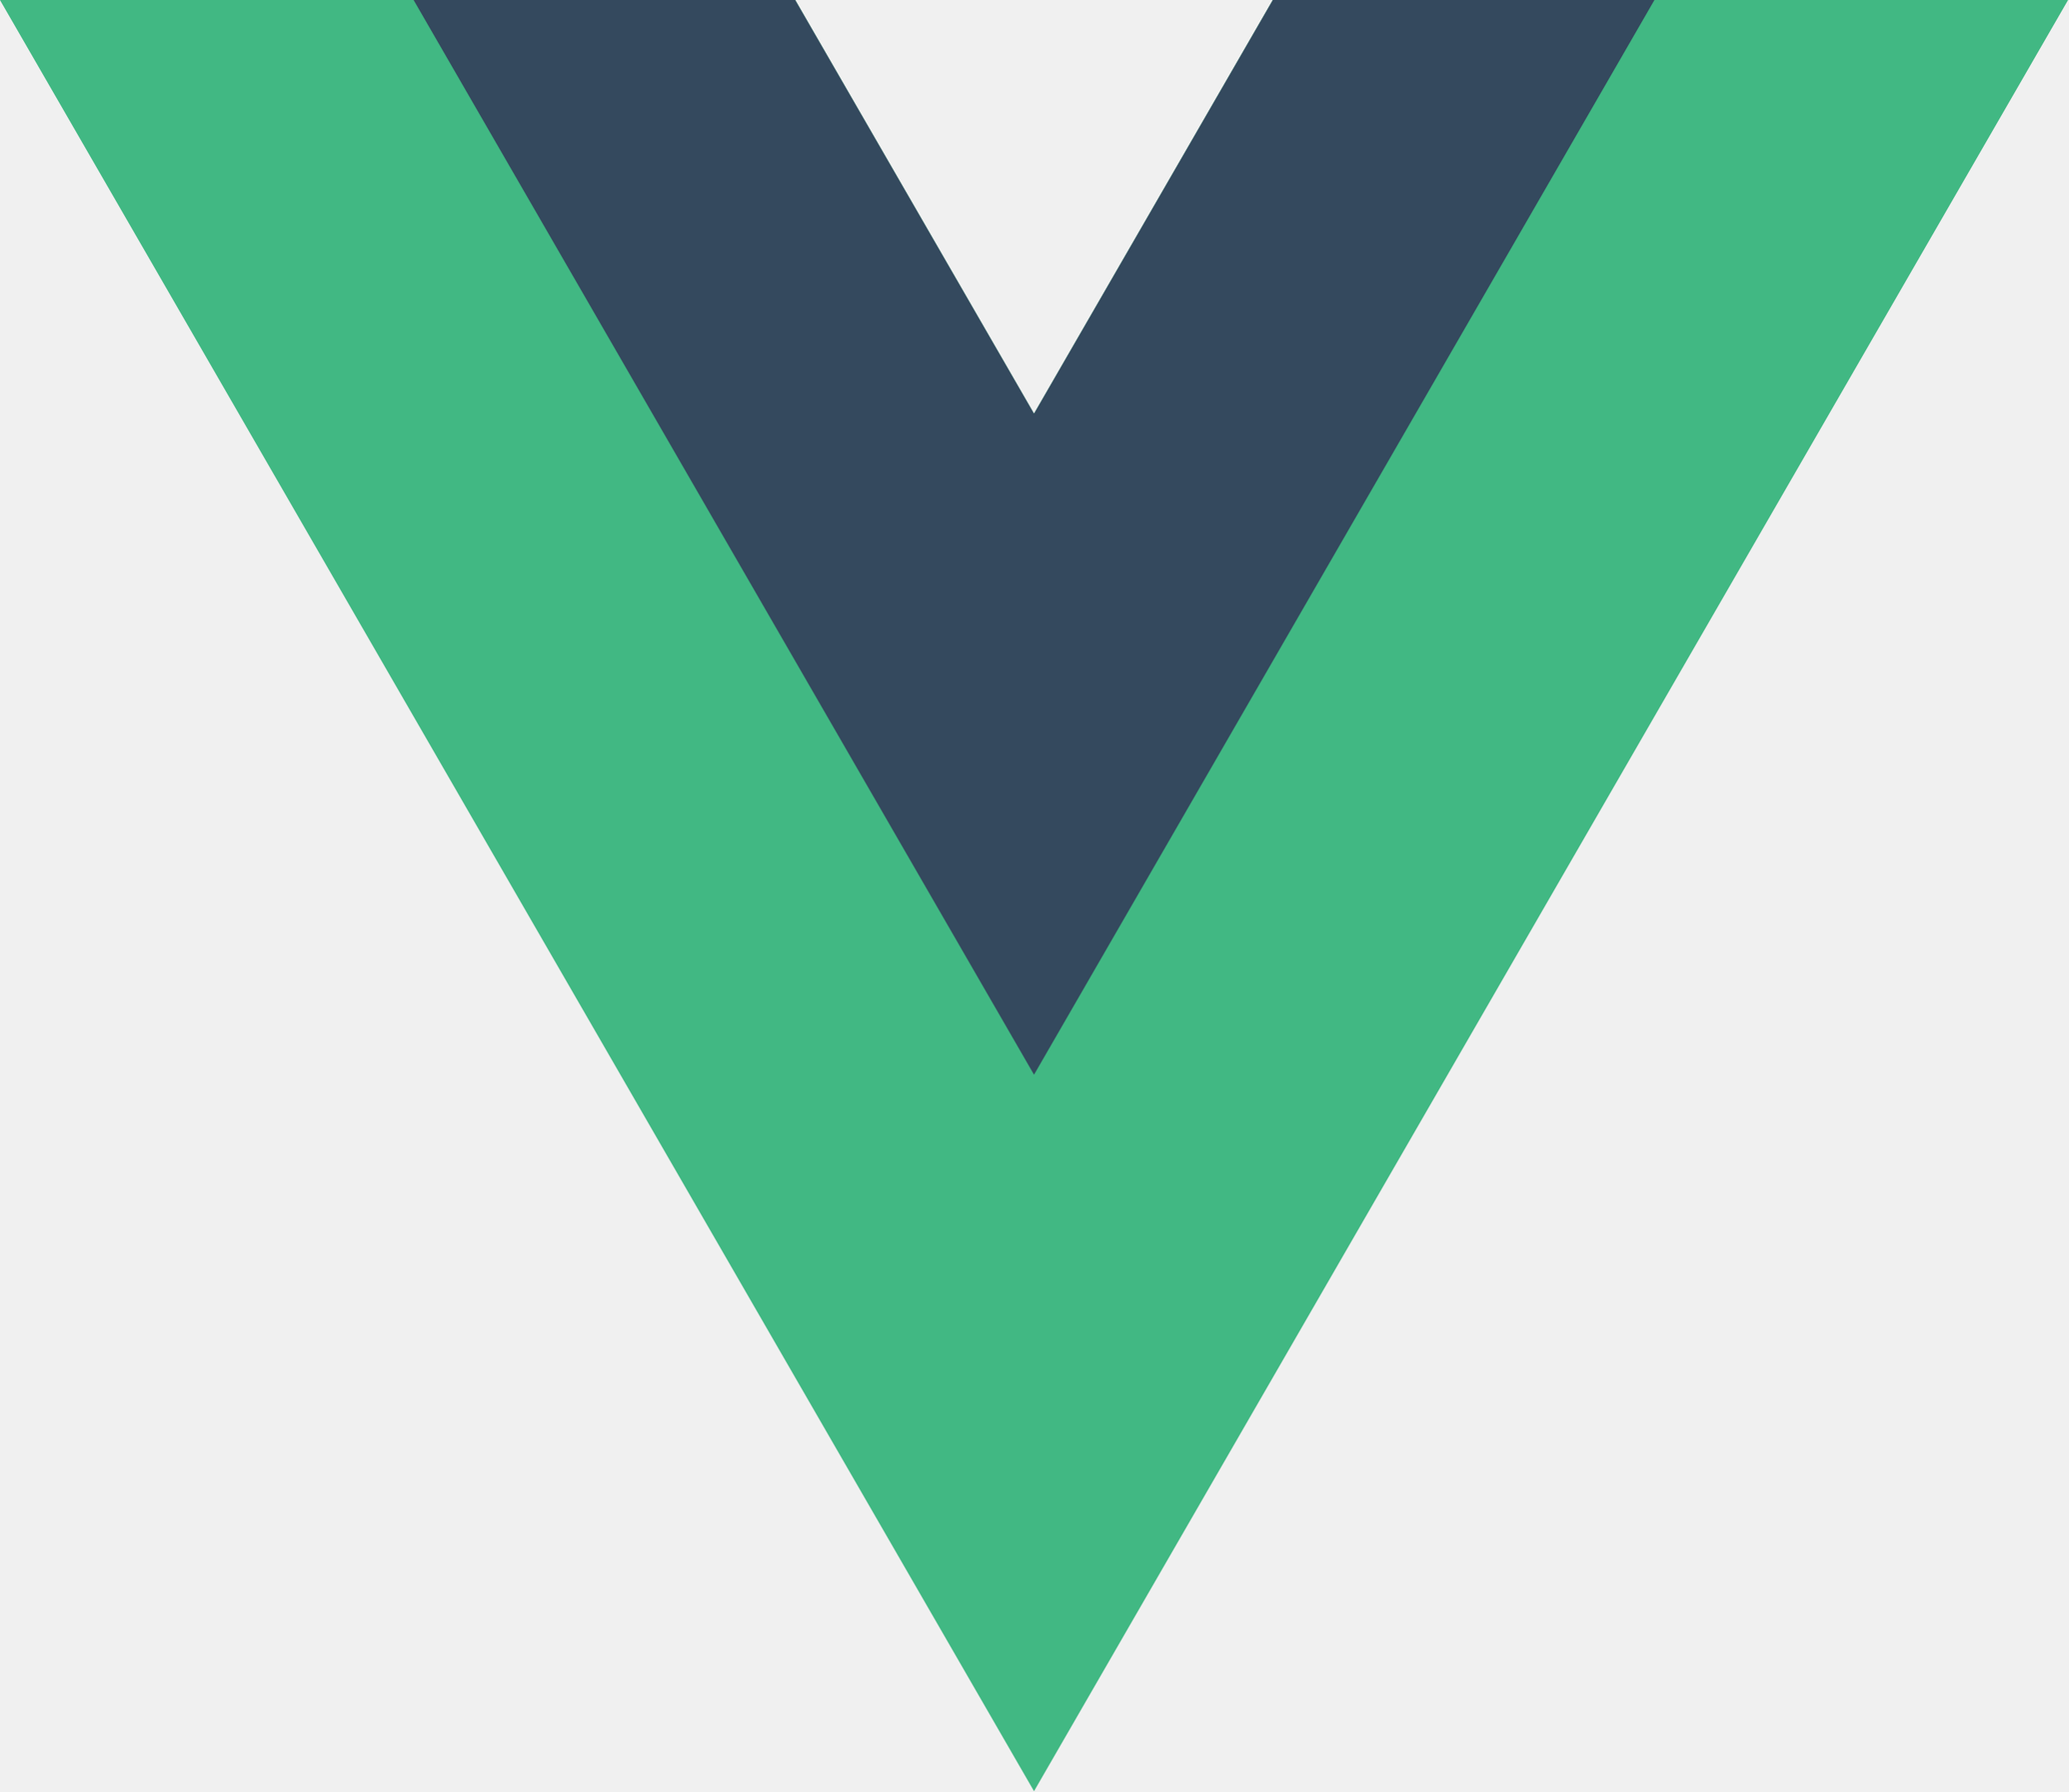
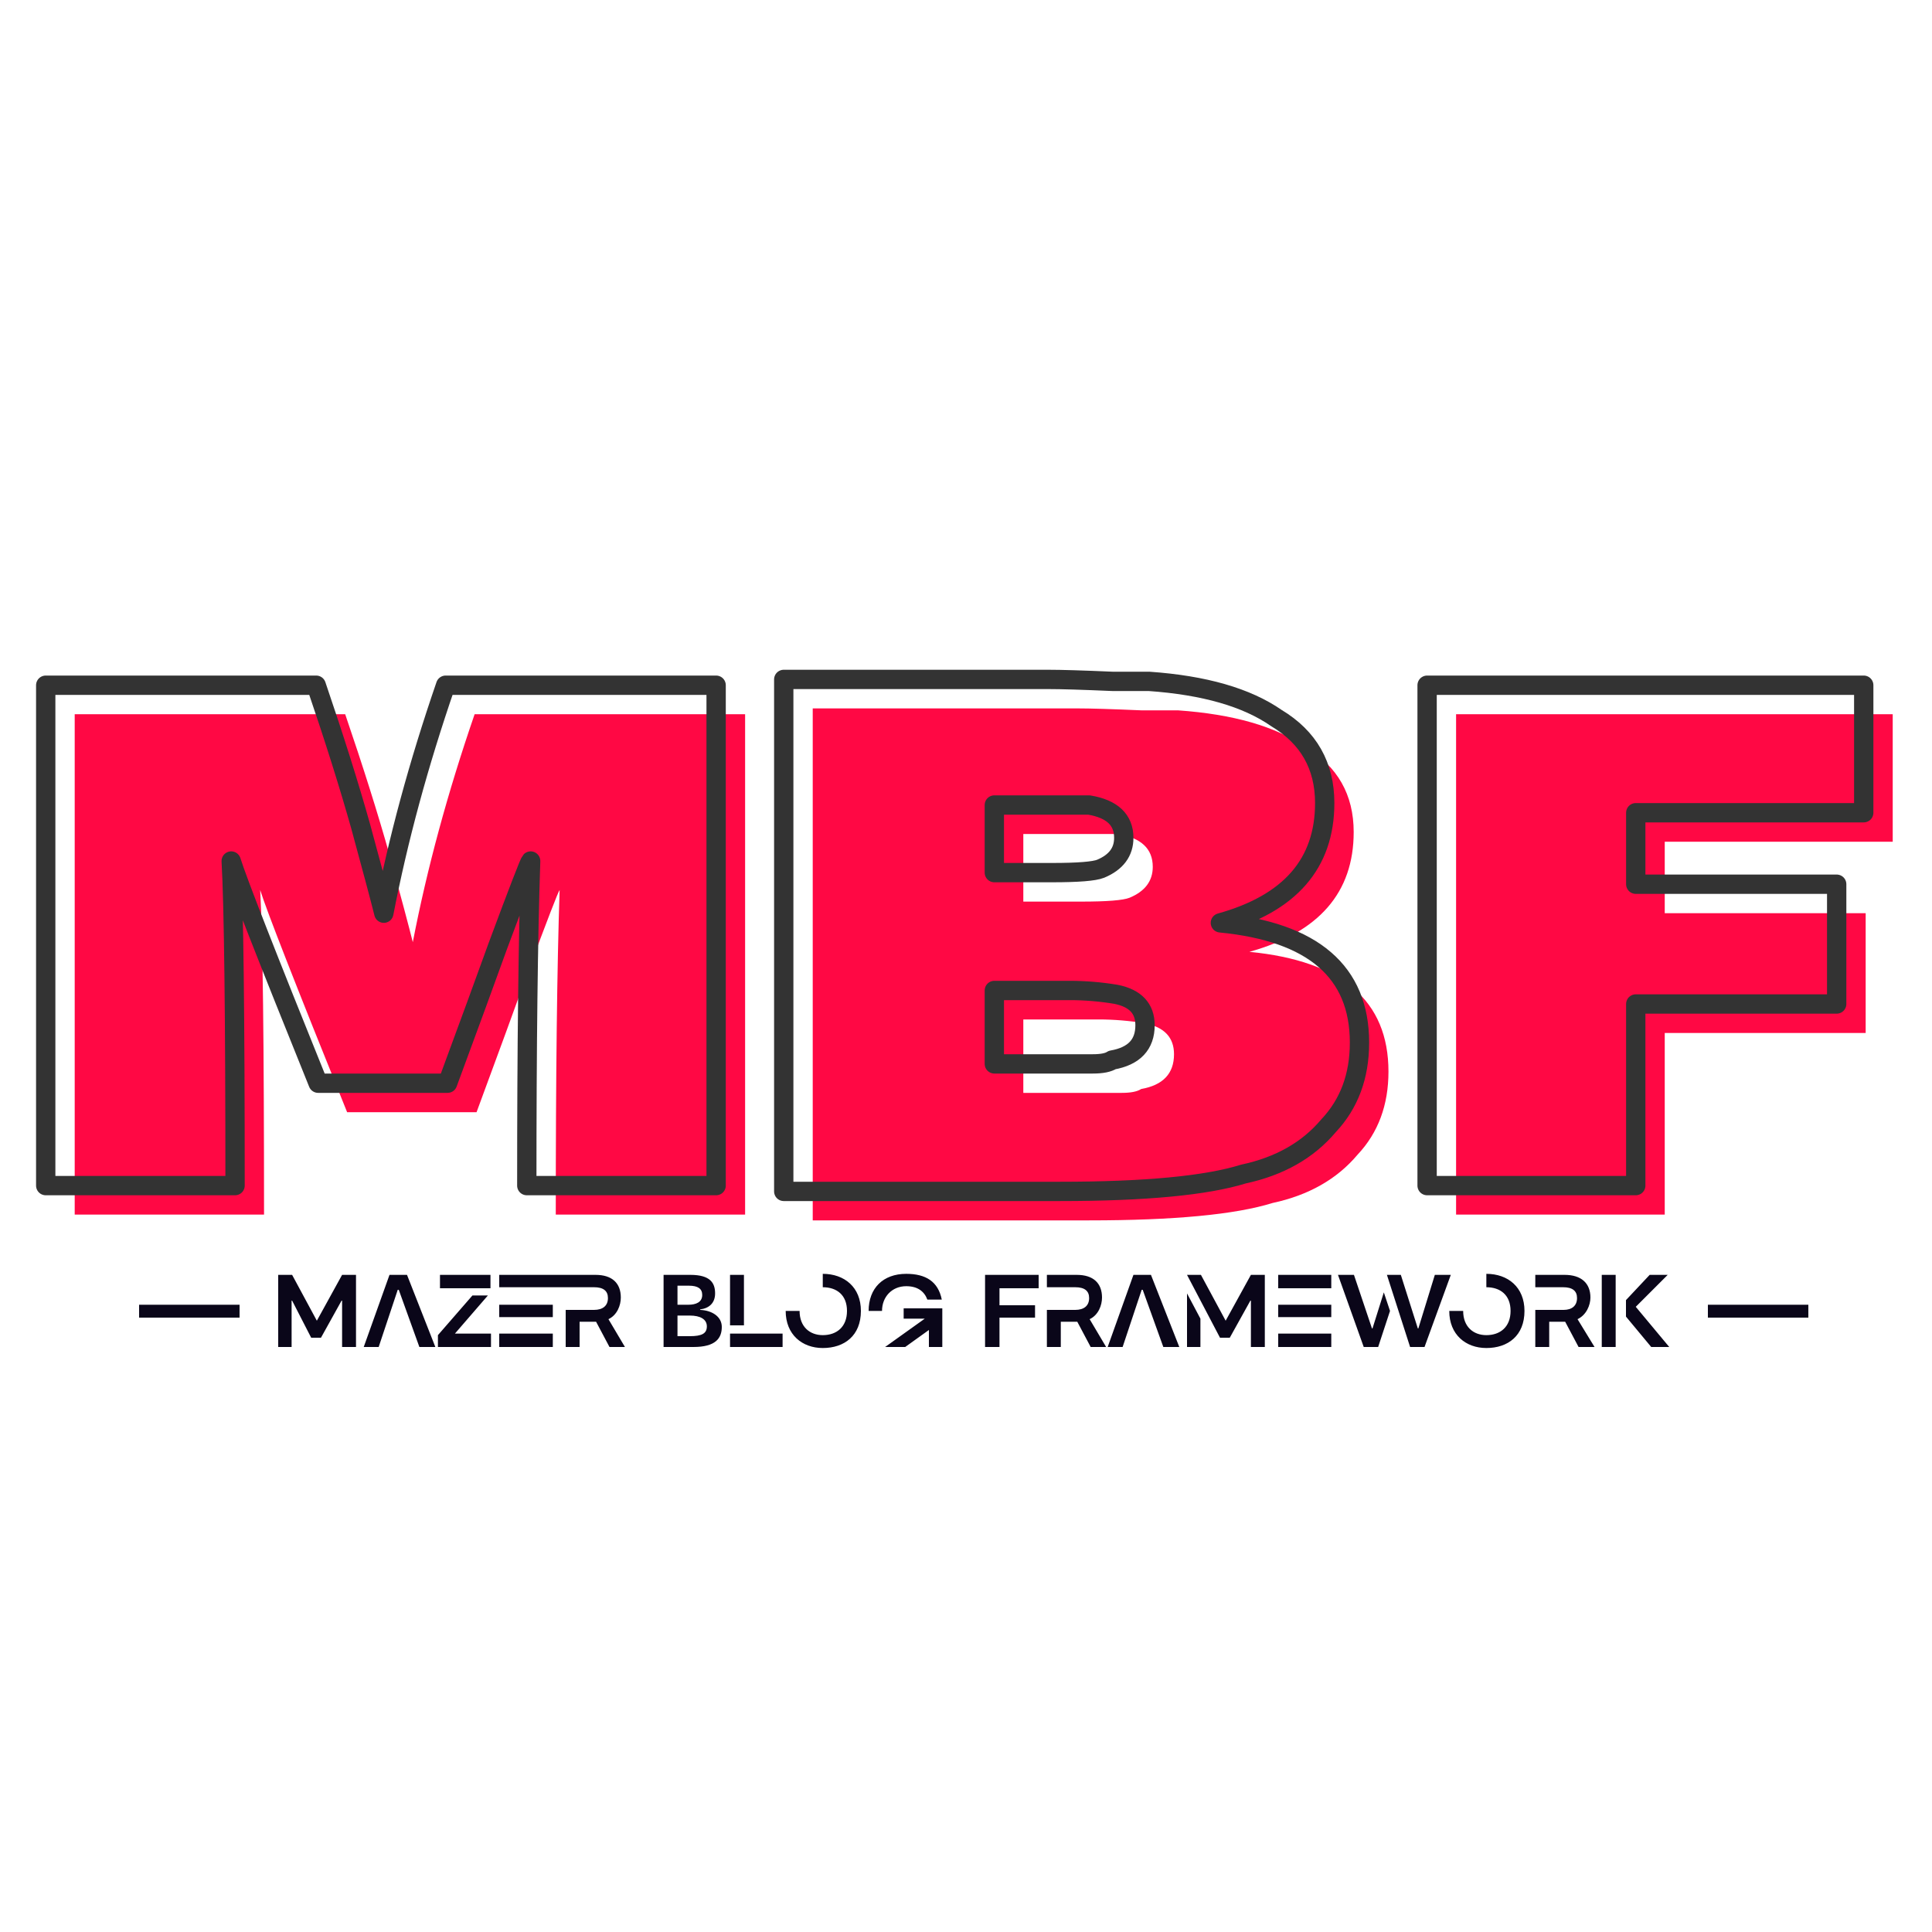
- <svg xmlns="http://www.w3.org/2000/svg" viewBox="0 0 261.76 226.69">
-   <path d="M161.096.001l-30.225 52.351L100.647.001H-.005l130.877 226.688L261.749.001z" fill="#41b883" />
-   <path d="M161.096.001l-30.225 52.351L100.647.001H52.346l78.526 136.01L209.398.001z" fill="#34495e" />
+ <svg xmlns="http://www.w3.org/2000/svg" version="1" width="100%" height="100%" viewBox="0 0 150 150" style="margin: auto">
+   <rect x="0" y="0" width="100%" height="100%" fill="#ffffff" class="background" />
+   <g fill="#ff0844" class="basesvg" transform="matrix(1,0,0,1,5.8,55)">
+     <g class="tp-name" transform="translate()">
+       <g transform="scale(1.5)">
+         <g>
+           <g>
+             <path d="M 1.8 -0.2 L 11.6 -0.2 Q 11.6 -13.5 11.4 -17 L 11.4 -17 Q 11.9 -15.4 15.9 -5.5 L 15.9 -5.5 L 22.6 -5.5 Q 24.3 -10.1 25.2 -12.6 L 25.2 -12.6 Q 26.8 -16.9 26.9 -17 L 26.9 -17 Q 26.7 -11.1 26.7 -0.2 L 26.7 -0.2 L 36.5 -0.2 L 36.5 -26.1 L 22.5 -26.1 Q 20.4 -20 19.3 -14.3 L 19.3 -14.3 Q 19 -15.5 18.1 -18.8 Q 17.2 -22 15.8 -26.1 L 15.8 -26.1 L 1.8 -26.1 L 1.8 -0.2 Z M 40 -26.4 L 40 0.1 L 54.3 0.1 Q 60.9 0.1 63.8 -0.8 L 63.8 -0.8 Q 66.6 -1.4 68.2 -3.3 L 68.2 -3.3 Q 69.8 -5 69.8 -7.6 L 69.8 -7.6 Q 69.8 -13.1 62.6 -13.8 L 62.6 -13.8 Q 68 -15.3 68 -20 L 68 -20 Q 68 -22.9 65.5 -24.4 L 65.5 -24.4 Q 63.2 -26 58.9 -26.3 L 58.9 -26.3 L 57 -26.3 Q 54.7 -26.4 53.7 -26.4 L 53.7 -26.4 L 40 -26.4 Z M 53.9 -16.4 L 50.9 -16.4 L 50.9 -19.9 L 53.9 -19.9 Q 55.3 -19.9 55.8 -19.9 L 55.8 -19.9 Q 57.6 -19.6 57.6 -18.2 L 57.6 -18.2 Q 57.6 -17.1 56.4 -16.6 L 56.4 -16.6 Q 55.9 -16.4 53.9 -16.4 L 53.9 -16.4 Z M 54.5 -6.5 L 50.9 -6.5 L 50.9 -10.3 L 54.8 -10.3 Q 56 -10.3 57.2 -10.1 L 57.2 -10.1 Q 58.7 -9.8 58.7 -8.5 L 58.7 -8.5 Q 58.7 -7 57 -6.7 L 57 -6.7 Q 56.7 -6.5 56 -6.5 Q 55.3 -6.5 54.5 -6.5 L 54.5 -6.5 Z M 73.3 -0.2 L 84.1 -0.2 L 84.1 -9.6 L 94.5 -9.6 L 94.5 -15.8 L 84.1 -15.8 L 84.1 -19.5 L 95.9 -19.5 L 95.9 -26.1 L 73.3 -26.1 L 73.3 -0.2 Z" transform="translate(-1.8,26.4)" />
+           </g>
+           <g stroke="#333333" stroke-linecap="round" stroke-linejoin="round" fill-opacity="0" transform="translate(-1.5,-1.5)">
+             <path d="M 1.8 -0.2 L 11.6 -0.2 Q 11.6 -13.5 11.4 -17 L 11.4 -17 Q 11.9 -15.4 15.9 -5.5 L 15.9 -5.5 L 22.6 -5.5 Q 24.3 -10.1 25.2 -12.6 L 25.2 -12.6 Q 26.8 -16.9 26.9 -17 L 26.9 -17 Q 26.7 -11.1 26.7 -0.2 L 26.7 -0.2 L 36.5 -0.2 L 36.5 -26.1 L 22.5 -26.1 Q 20.4 -20 19.3 -14.3 L 19.3 -14.3 Q 19 -15.5 18.1 -18.8 Q 17.2 -22 15.8 -26.1 L 15.8 -26.1 L 1.8 -26.1 L 1.8 -0.2 Z M 40 -26.4 L 40 0.1 L 54.3 0.1 Q 60.9 0.1 63.8 -0.8 L 63.8 -0.8 Q 66.6 -1.4 68.2 -3.3 L 68.2 -3.3 Q 69.8 -5 69.8 -7.6 L 69.8 -7.6 Q 69.8 -13.1 62.6 -13.8 L 62.6 -13.8 Q 68 -15.3 68 -20 L 68 -20 Q 68 -22.9 65.5 -24.4 L 65.5 -24.4 Q 63.2 -26 58.9 -26.3 L 58.9 -26.3 L 57 -26.3 Q 54.7 -26.4 53.7 -26.4 L 53.7 -26.4 L 40 -26.4 Z M 53.9 -16.4 L 50.9 -16.4 L 50.9 -19.9 L 53.9 -19.9 Q 55.3 -19.9 55.8 -19.9 L 55.8 -19.9 Q 57.6 -19.6 57.6 -18.2 L 57.6 -18.2 Q 57.6 -17.1 56.4 -16.6 L 56.4 -16.6 Q 55.9 -16.4 53.9 -16.4 L 53.9 -16.4 Z M 54.5 -6.5 L 50.9 -6.5 L 50.9 -10.3 L 54.8 -10.3 Q 56 -10.3 57.2 -10.1 L 57.2 -10.1 Q 58.7 -9.8 58.7 -8.5 L 58.7 -8.5 Q 58.7 -7 57 -6.7 L 57 -6.7 Q 56.7 -6.5 56 -6.5 Q 55.3 -6.5 54.5 -6.5 L 54.5 -6.5 Z M 73.3 -0.2 L 84.1 -0.2 L 84.1 -9.6 L 94.5 -9.6 L 94.5 -15.8 L 84.1 -15.8 L 84.1 -19.5 L 95.9 -19.5 L 95.9 -26.1 L 73.3 -26.1 L 73.3 -0.2 Z" transform="translate(-1.8,26.4)" />
+           </g>
+         </g>
+       </g>
+     </g>
+     <g class="tp-slogan" fill="#0a0619" transform="translate(5,43.9)">
+       <rect x="0" height="1" y="2.4" width="7.8" />
+       <rect height="1" y="2.4" width="7.8" x="121.8" />
+       <g transform="translate(10.8)">
+         <g transform="scale(0.4)">
+           <path d="M 1.4 0 L 4 0 L 4 -9 L 4.1 -9 L 7.8 -1.8 L 9.7 -1.8 L 13.7 -9 L 13.8 -9 L 13.8 0 L 16.5 0 L 16.5 -14 L 13.8 -14 L 8.9 -5.1 L 8.9 -5.1 L 4.1 -14 L 1.4 -14 Z M 26.4 -14 L 23 -14 L 18 0 L 20.9 0 L 24.6 -11.1 L 24.8 -11.1 L 28.8 0 L 31.9 0 Z M 42.6 -14 L 32.8 -14 L 32.8 -11.4 L 42.6 -11.4 Z M 42.1 -10 L 39.1 -10 L 32.4 -2.3 L 32.4 0 L 42.7 0 L 42.7 -2.6 L 35.7 -2.6 Z M 57.2 0 L 59.9 0 L 59.9 -4.9 L 63.1 -4.9 L 65.7 0 L 68.7 0 L 65.5 -5.4 C 67.2 -6.2 67.9 -8.1 67.9 -9.6 C 67.9 -12.4 66.2 -14 63 -14 L 44.3 -14 L 44.3 -11.6 L 62.7 -11.6 C 64.5 -11.6 65.4 -10.9 65.4 -9.5 C 65.4 -8 64.4 -7.2 62.7 -7.2 L 57.2 -7.2 Z M 54.7 -5.8 L 54.7 -8.2 L 44.3 -8.2 L 44.3 -5.8 Z M 44.3 0 L 54.7 0 L 54.7 -2.6 L 44.3 -2.6 Z M 76.2 0 L 82 0 C 86.3 0 87.5 -1.7 87.5 -3.9 C 87.5 -5.9 85.6 -7.1 83.3 -7.2 L 83.3 -7.3 C 85 -7.5 86.2 -8.5 86.2 -10.4 C 86.2 -12.4 85.3 -14 81.4 -14 L 76.2 -14 Z M 78.9 -8.2 L 78.9 -11.9 L 81.1 -11.9 C 82.9 -11.9 83.7 -11.3 83.7 -10.1 C 83.7 -8.7 82.5 -8.2 81 -8.2 Z M 78.9 -2.1 L 78.9 -6.1 L 81.3 -6.1 C 83.3 -6.1 84.6 -5.4 84.6 -4 C 84.6 -2.6 83.6 -2.1 81.3 -2.1 Z M 91.8 -4.2 L 91.8 -14 L 89.1 -14 L 89.1 -4.2 Z M 89.1 0 L 99.3 0 L 99.3 -2.6 L 89.1 -2.6 Z M 107.1 -14.2 L 107.1 -11.6 C 109.8 -11.6 111.8 -10.1 111.8 -7 C 111.8 -3.9 109.8 -2.3 107.1 -2.3 C 104.6 -2.3 102.6 -3.9 102.6 -7 C 102.6 -7 99.9 -7 99.9 -7 C 99.9 -2.4 103.1 0.2 107.1 0.2 C 111.3 0.2 114.5 -2.2 114.5 -7 C 114.5 -11.6 111.3 -14.2 107.1 -14.2 Z M 118.6 -7 C 118.6 -9.7 120.5 -11.8 123.3 -11.8 C 125.5 -11.8 126.8 -10.8 127.4 -9.2 L 130.2 -9.2 C 129.5 -12.7 127.1 -14.2 123.3 -14.2 C 118.8 -14.2 116 -11.4 116 -7 Z M 123.1 0 L 127.7 -3.3 L 127.7 0 L 130.3 0 C 130.3 -0.1 130.3 -7.4 130.3 -7.5 L 122.8 -7.5 L 122.8 -5.5 L 126.9 -5.5 L 119.2 0 Z M 138.6 0 L 141.4 0 L 141.4 -5.7 L 148.3 -5.7 L 148.3 -8.1 L 141.4 -8.1 L 141.4 -11.4 L 149 -11.4 L 149 -14 L 138.6 -14 Z M 150.6 0 L 153.3 0 L 153.3 -4.9 L 156.5 -4.9 L 159.1 0 L 162.1 0 L 158.9 -5.4 C 160.6 -6.2 161.3 -8.1 161.3 -9.6 C 161.3 -12.4 159.6 -14 156.4 -14 L 150.6 -14 L 150.6 -11.6 L 156.1 -11.6 C 157.9 -11.6 158.8 -10.9 158.8 -9.5 C 158.8 -8 157.8 -7.2 156.1 -7.2 L 150.6 -7.2 Z M 170.8 -14 L 167.4 -14 L 162.4 0 L 165.3 0 L 169 -11.1 L 169.2 -11.1 L 173.2 0 L 176.3 0 Z M 184.2 -1.8 L 186.1 -1.8 L 190.1 -9 L 190.2 -9 L 190.2 0 L 192.9 0 L 192.9 -14 L 190.2 -14 L 185.3 -5.1 L 185.3 -5.1 L 180.5 -14 L 177.8 -14 Z M 177.8 0 L 180.4 0 L 180.4 -5.5 L 177.8 -10.4 Z M 205.8 -11.4 L 205.8 -14 L 195.5 -14 L 195.5 -11.4 Z M 205.8 -5.8 L 205.8 -8.2 L 195.5 -8.2 L 195.5 -5.8 Z M 195.5 0 L 205.8 0 L 205.8 -2.6 L 195.5 -2.6 Z M 221.1 0 L 223.9 0 L 229 -14 L 225.9 -14 L 222.7 -3.6 L 222.6 -3.6 L 219.3 -14 L 216.6 -14 Z M 212.1 0 L 214.9 0 L 217.2 -7 L 216 -10.6 L 213.8 -3.6 L 213.7 -3.6 L 210.2 -14 L 207.1 -14 Z M 235.9 -14.2 L 235.9 -11.6 C 238.6 -11.6 240.6 -10.1 240.6 -7 C 240.6 -3.9 238.6 -2.3 235.9 -2.3 C 233.4 -2.3 231.4 -3.9 231.4 -7 C 231.4 -7 228.7 -7 228.7 -7 C 228.7 -2.4 231.9 0.2 235.9 0.2 C 240.1 0.2 243.3 -2.2 243.3 -7 C 243.3 -11.6 240.1 -14.2 235.9 -14.2 Z M 245.4 0 L 248.1 0 L 248.1 -4.9 L 251.2 -4.9 L 253.8 0 L 256.9 0 L 253.6 -5.4 C 255.3 -6.2 256.1 -8.1 256.1 -9.6 C 256.1 -12.4 254.3 -14 251.1 -14 L 245.4 -14 L 245.4 -11.6 L 250.8 -11.6 C 252.6 -11.6 253.5 -10.9 253.5 -9.5 C 253.5 -8 252.5 -7.2 250.9 -7.2 L 245.4 -7.2 Z M 261 -14 L 258.3 -14 L 258.3 0 L 261 0 Z M 263 -5.9 L 267.9 0 L 271.4 0 L 264.9 -7.8 L 271.1 -14 L 267.6 -14 L 263 -9.1 Z" transform="translate(-1.4,14.2)" />
+         </g>
+       </g>
+     </g>
+   </g>
</svg>
